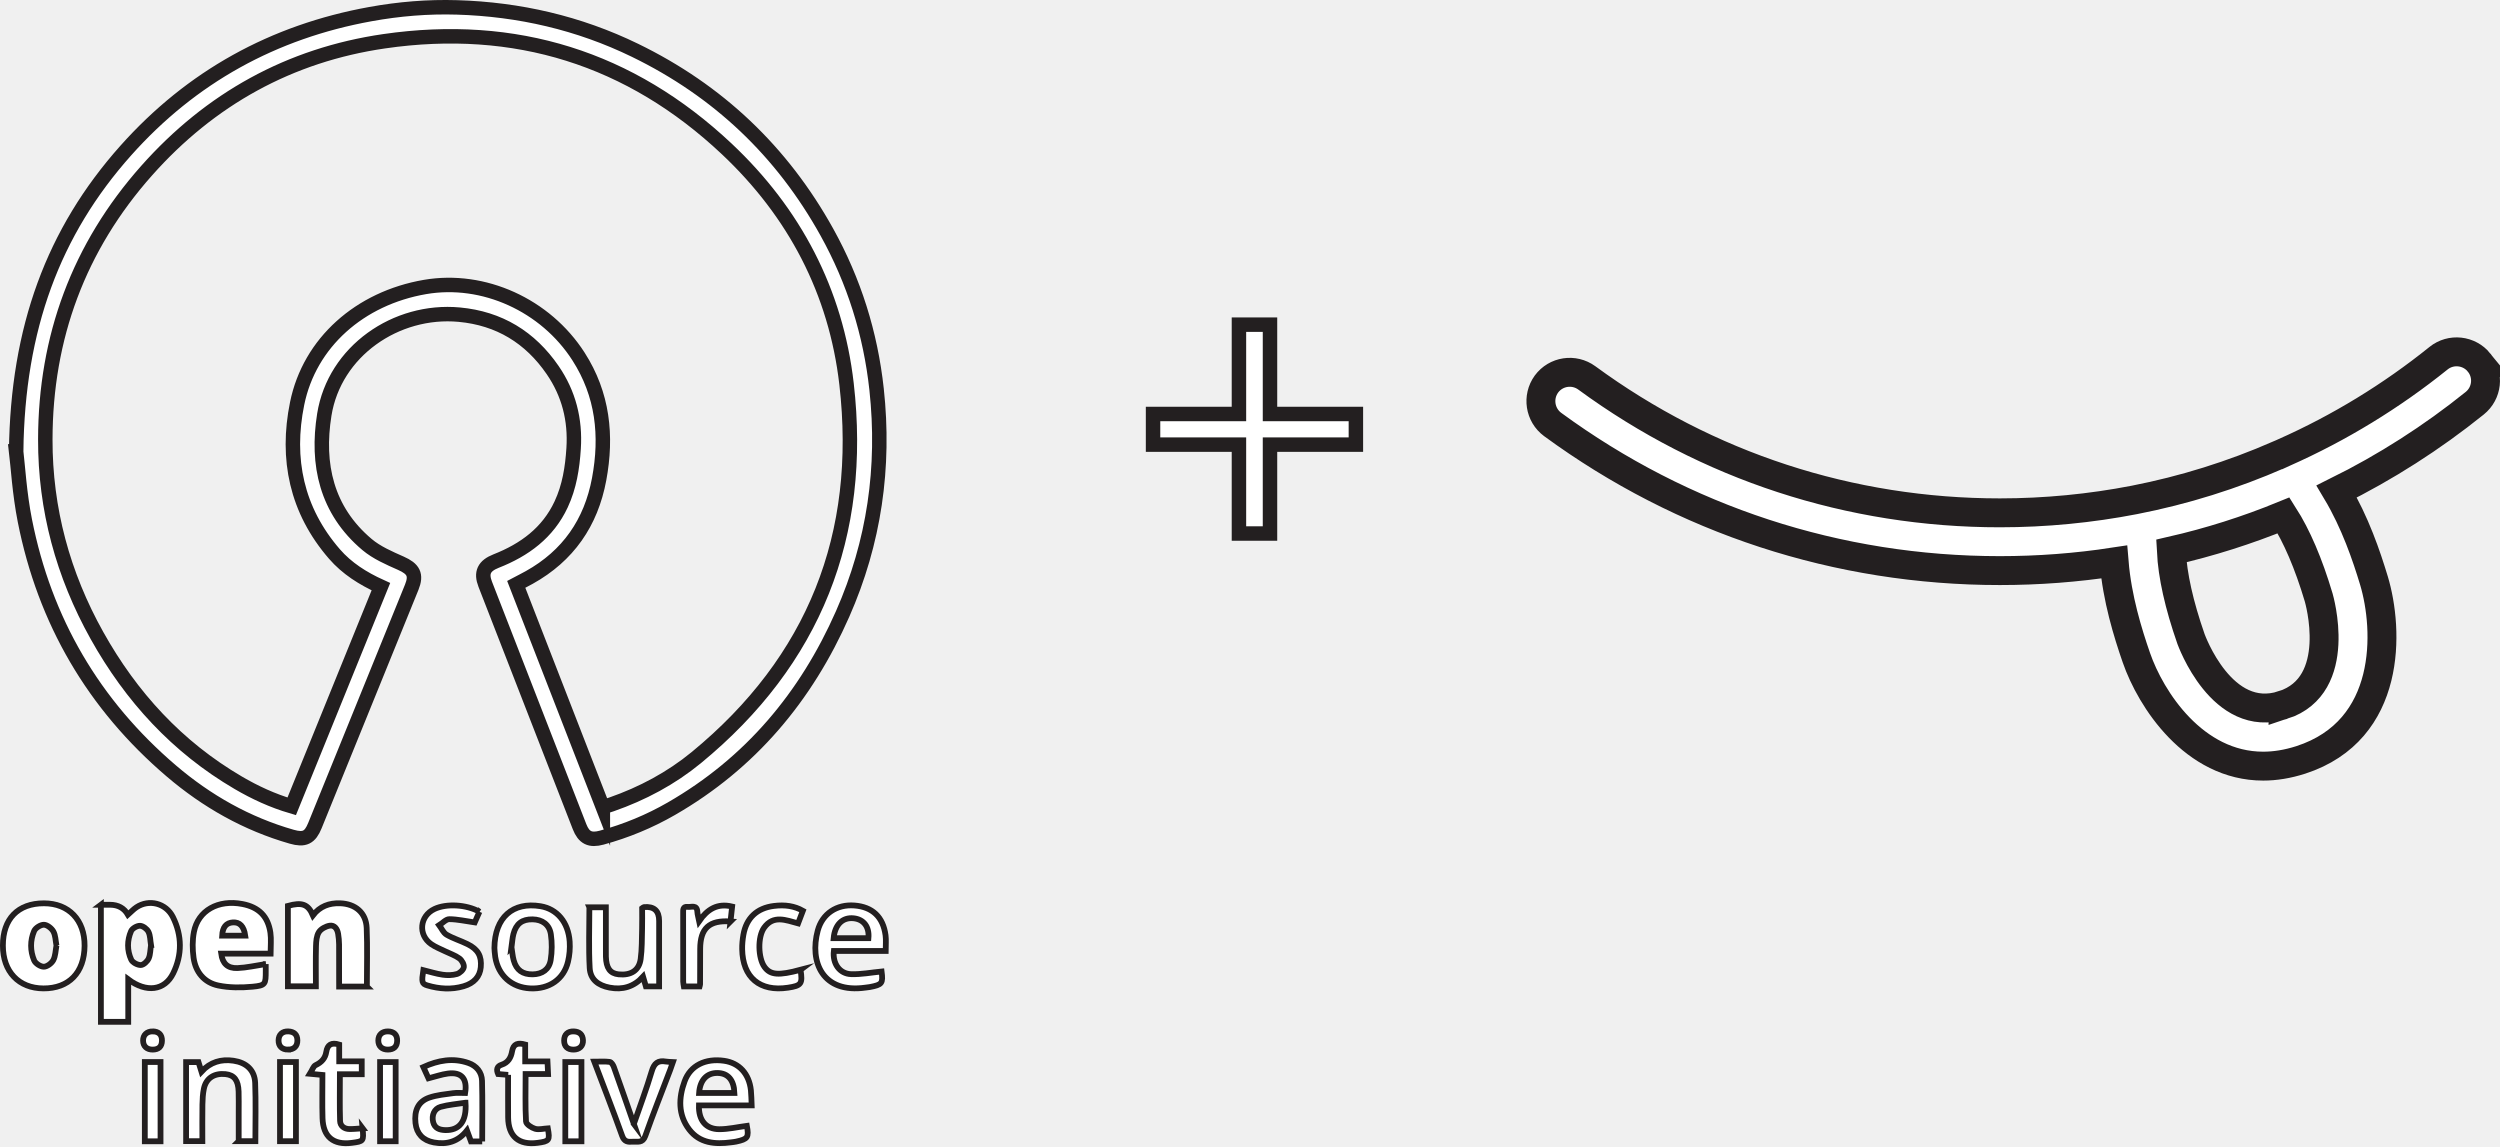
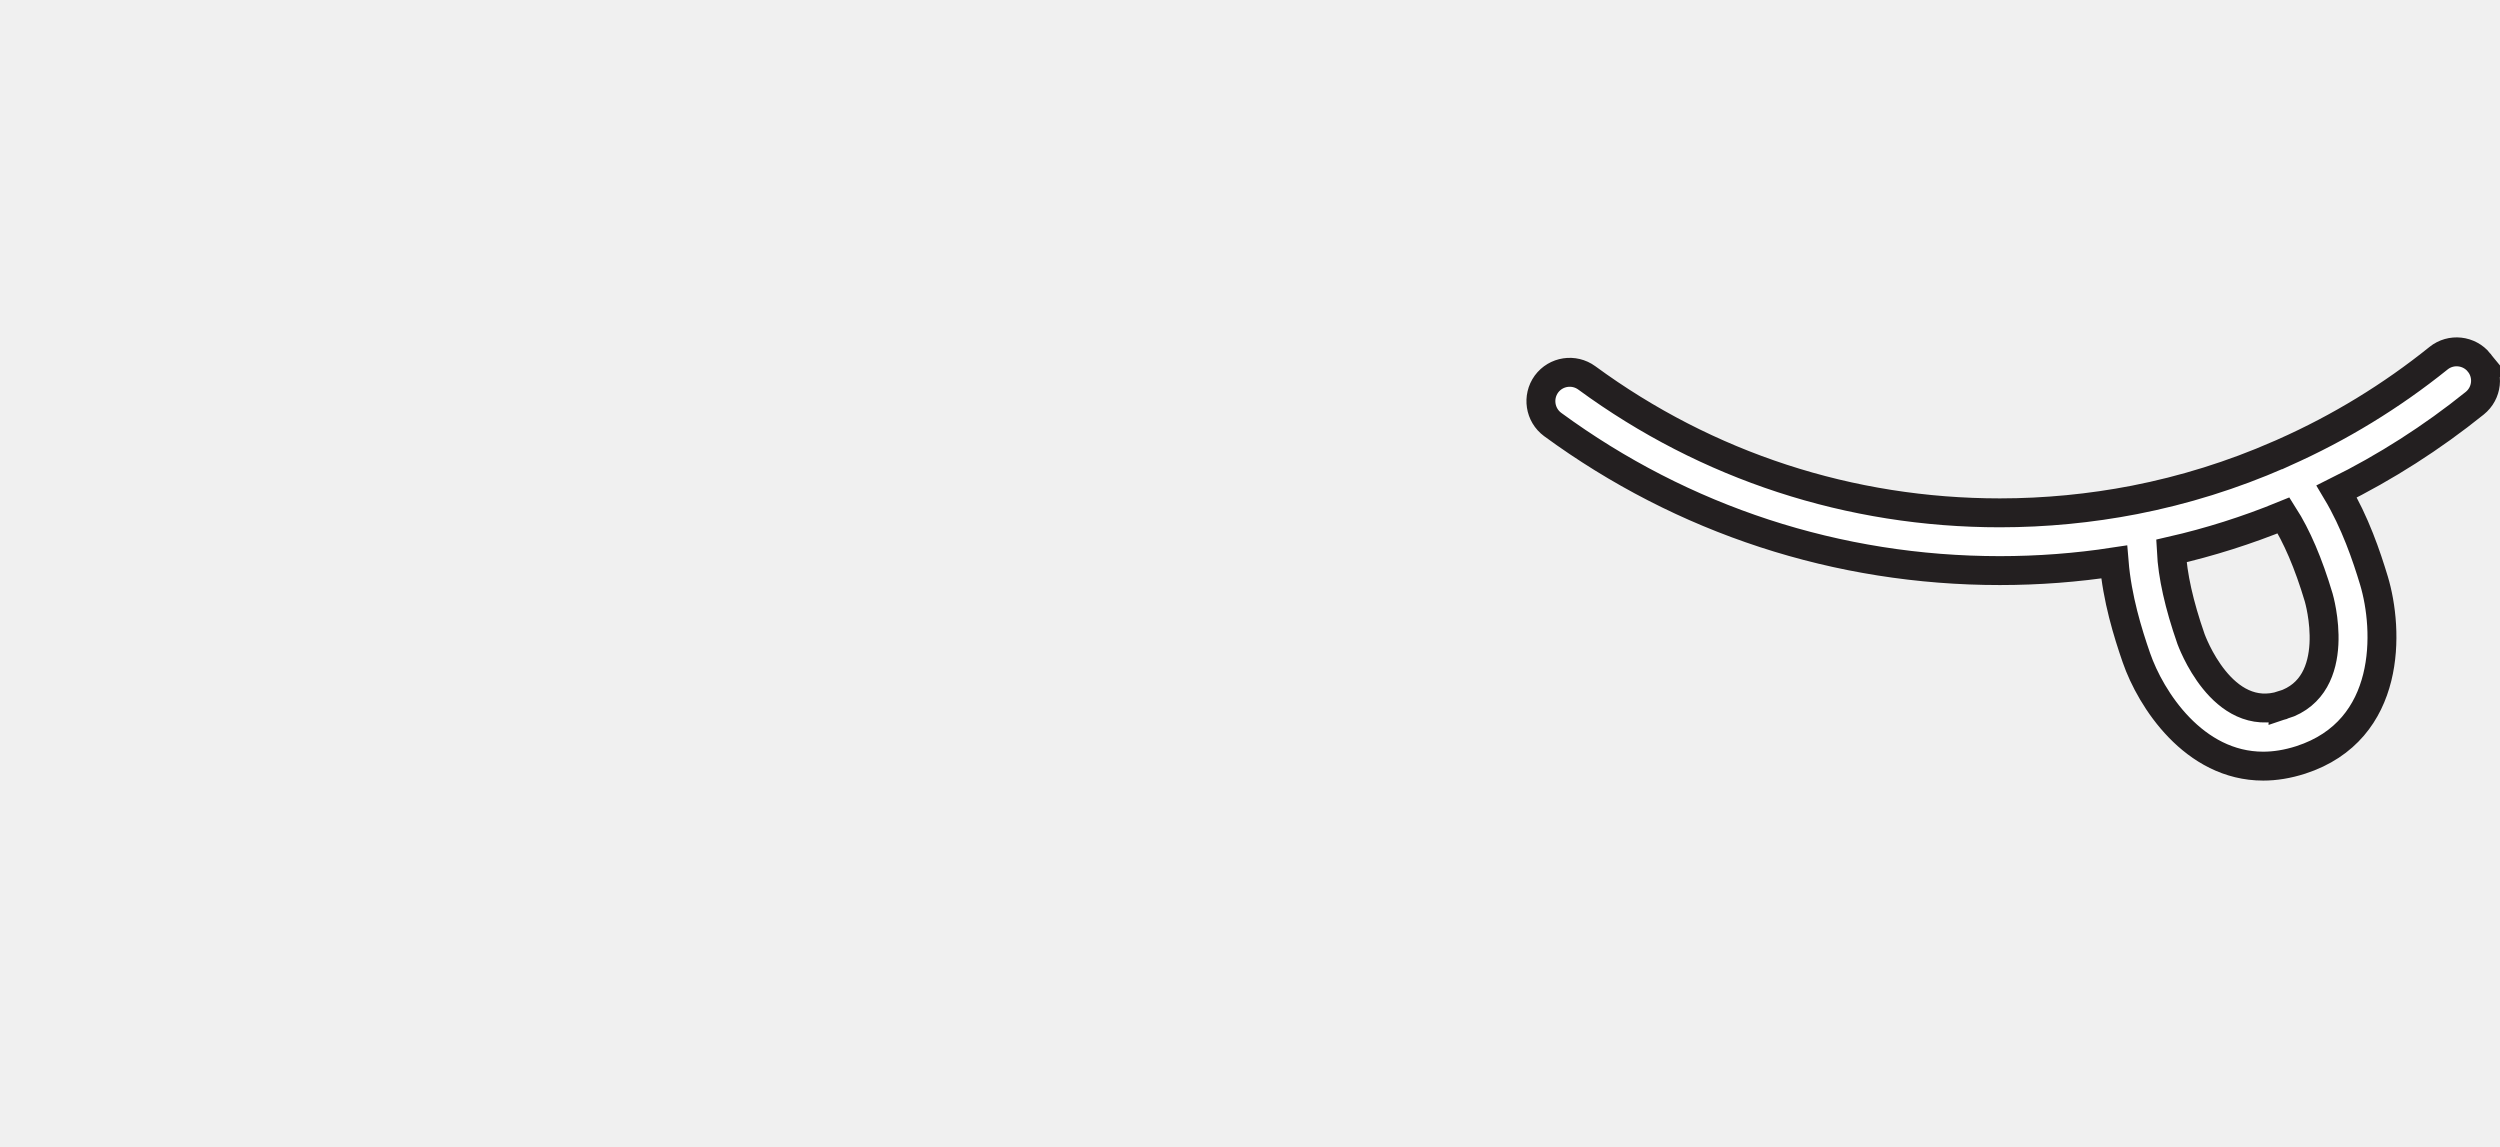
- <svg xmlns="http://www.w3.org/2000/svg" id="Layer_1" data-name="Layer 1" viewBox="0 0 1729.59 792.95">
-   <defs>
-     <style>
+ <svg xmlns="http://www.w3.org/2000/svg" id="Layer_1" data-name="Layer 1" viewBox="0 0 1729.59 792.95" version="1.1">
+   <defs id="defs1">
+     <style id="style1">
      .cls-1 {
        stroke-width: 4px;
      }

      .cls-1, .cls-2, .cls-3, .cls-4 {
        fill: #fff;
        stroke: #231f20;
        stroke-miterlimit: 10;
      }

      .cls-2 {
        stroke-width: 20px;
      }

      .cls-3, .cls-4 {
        stroke-width: 10px;
      }

      .cls-4 {
        font-family: MyriadPro-Regular, 'Myriad Pro';
        font-size: 298.55px;
      }
    </style>
  </defs>
-   <g>
-     <path class="cls-3" d="M11.18,312.27c1.01-85.07,25.58-151.75,75.9-208.18C132.43,53.24,189.13,21.94,256.25,9.77c19.84-3.6,39.85-5.26,59.96-4.65,43.02,1.31,84.14,10.76,123.01,29.64,57.55,27.96,101.84,69.99,132.85,125.87,18.77,33.82,30.2,70.17,34.38,108.69,5.85,53.87-1.62,105.86-23.5,155.44-25.28,57.31-63.8,103.25-118.49,134.75-15.18,8.74-31.28,15.38-48.19,20-7.98,2.18-12.31.12-15.31-7.56-21.78-55.92-43.54-111.85-65.27-167.79-3.09-7.95-.82-12.71,7.5-15.98,19.67-7.74,35.85-19.54,45.04-39.25,5.7-12.22,7.76-25.23,8.62-38.68,1.28-19.88-3.35-38-14.52-54.24-15.55-22.64-37-35.76-64.6-38.32-43.73-4.06-86.31,25.3-93.36,69.16-5.52,34.35,1.45,66.2,29.56,89.88,6.7,5.64,15.25,9.33,23.38,12.93,8.67,3.84,11.05,7.93,7.55,16.57-22.32,54.98-44.65,109.96-66.99,164.94-3.39,8.34-7.24,10.22-16.01,7.71-31.2-8.93-58.83-24.59-83.38-45.55-53.75-45.9-87.56-103.8-101.27-173.1-3.73-18.82-4.85-38.16-6.04-47.96ZM417.08,558.45c2.5-.81,4.24-1.33,5.95-1.93,21.4-7.47,41.25-18.04,58.71-32.39,81.64-67.11,115.92-154.05,103.93-258.47-7.35-63.95-36.07-118.6-82.91-162.67C435.98,40.18,356.34,15.41,265.84,28.53c-65.43,9.48-120.45,40.01-164.4,89.53-46.96,52.9-69.98,115.31-70.1,185.91-.09,48.24,12.22,93.59,35.74,135.7,23.69,42.41,55.53,77.15,97.69,101.84,11.6,6.79,23.75,12.42,37.05,16.34,20.62-50.8,41.11-101.27,61.7-151.97-12.54-5.69-23.5-12.65-32.13-22.59-26.25-30.26-33.63-65.82-25.82-104.13,8.61-42.22,43.43-72.86,88.49-80.62,40.46-6.96,83.33,12.51,106.16,48.07,16.89,26.31,19.89,54.89,14.28,84.95-5.63,30.13-21.47,52.99-48.36,67.96-2.87,1.6-5.8,3.07-8.99,4.75,20.01,51.49,39.88,102.61,59.93,154.2Z" />
-     <path class="cls-1" d="M69.8,625.95c2.39,0,4.36,0,6.33,0q8.38,0,12.38,6.87c1.98-1.75,3.77-3.74,5.94-5.17,8.65-5.72,20.36-2.87,25.17,6.79,6.37,12.79,6.47,26.19.17,38.99-5.9,12-18.56,13.51-31.07,4.14v29.38h-18.91v-81.01ZM104.43,653.71c-.5-3.01-.4-6.4-1.73-9.08-.97-1.96-3.78-4.08-5.83-4.14-2.08-.07-5.35,1.81-6.17,3.68-2.8,6.42-2.84,13.38.09,19.75.9,1.95,4.37,3.78,6.62,3.73,1.91-.05,4.55-2.53,5.45-4.57,1.22-2.75,1.09-6.11,1.56-9.37Z" />
-     <path class="cls-1" d="M253.82,682.55h-19.2c0-9.88.04-19.5-.03-29.11-.02-2.48-.26-4.98-.66-7.43-.54-3.27-2.47-6.15-5.84-5.6-2.73.45-6.07,2.24-7.48,4.48-1.64,2.6-1.9,6.33-1.99,9.59-.24,9.14-.08,18.3-.08,27.89h-19.36v-55.65c9.72-2.66,13.9-1.26,17.32,6.52,4.86-6.25,11.25-8.57,18.76-8.32,10.62.35,17.99,6.54,18.42,17.1.55,13.4.13,26.85.13,40.52Z" />
-     <path class="cls-1" d="M183.85,666.97c0,1.32,0,2.97,0,4.62.01,9.31-.09,10.19-9.19,11.05-7.81.73-16.01.75-23.64-.83-9.78-2.03-15.74-9.32-17.11-19.25-.8-5.83-.86-12.04.25-17.79,2.88-14.9,16.78-22.59,33.6-19.33,11.27,2.18,17.68,8.48,19.32,19.87.65,4.52.11,9.21.11,14.45h-34.17c.92,6.8,4.4,10.25,11.25,9.99,6.37-.25,12.69-1.75,19.59-2.78ZM169.68,647.33c-.97-6.62-3.9-9.47-8.58-9.18-4.58.29-7.09,3.22-7.42,9.18h16Z" />
-     <path class="cls-1" d="M30.42,624.94c17.16,0,28.24,11.6,28.09,29.42-.15,18.51-10.83,29.55-28.5,29.46-17.08-.09-27.97-11.6-28.01-29.58-.04-18.56,10.39-29.31,28.42-29.3ZM39.07,654.18c-.66-3.37-.63-6.97-2.13-9.72-1.21-2.21-4.27-4.64-6.55-4.69-2.3-.05-5.86,2.2-6.78,4.34-2.81,6.58-2.77,13.74.01,20.32.91,2.14,4.4,4.4,6.7,4.38,2.27-.02,5.41-2.37,6.55-4.55,1.54-2.93,1.54-6.68,2.2-10.09Z" />
-     <path class="cls-1" d="M483.55,764.76c-.31,10.26,4.79,16.45,14.05,16.47,6.35.01,12.71-1.5,19.11-2.34,1.48,7.91.68,9.18-7.46,10.92-1.14.24-2.3.35-3.46.5-11.03,1.44-21.69.7-29.01-8.93-7.77-10.22-7.31-21.92-3.13-33.33,4.03-10.99,14.4-15.98,27.29-14.16,10.45,1.48,17.32,8.95,18.56,20.38.35,3.27.34,6.59.52,10.49h-36.47ZM508.11,756.15c-.37-9.02-4.47-13.7-11.66-13.82-7.42-.13-12.17,4.89-12.79,13.82h24.45Z" />
-     <path class="cls-1" d="M333.61,789.69h-7.76c-.88-2.39-1.73-4.7-2.79-7.6-6.09,7.75-13.9,9.95-22.89,8.3-7.57-1.39-11.91-6.08-12.71-13.33-.98-8.86,1.93-15.06,9.55-17.69,5.25-1.81,10.99-2.31,16.55-3.09,2.74-.38,5.57-.07,8.25-.07,1.63-10.05-2.57-14.72-11.97-13.49-4.37.57-8.62,2.1-13.39,3.31-1.08-2.36-2.22-4.86-3.57-7.82,10.32-4.69,20.54-6.5,31.16-2.81,5.67,1.97,9.29,6.4,9.45,12.35.37,13.78.12,27.57.12,41.95ZM322.06,762.89c-6,.95-11.74,1.36-17.18,2.87-4.48,1.25-6.35,5.86-5.22,10.48,1.05,4.34,4.41,5.47,8.3,5.6,9.88.33,14.97-5.98,14.11-18.95Z" />
-     <path class="cls-1" d="M612.73,657.91h-35.85c-.98,8.7,3.96,15.8,11.99,16.05,6.98.22,14.01-1.17,21.06-1.85,1.05,8.2.4,9.14-8.2,10.77-.98.19-1.98.25-2.96.39-29.71,4.21-38.9-17.73-33.01-39.5,3.18-11.73,13.17-18.25,25.31-17.32,12.52.96,19.9,7.9,21.6,20.68.43,3.26.07,6.62.07,10.78ZM600.82,649.07c.71-7.86-3.26-13.07-10.28-13.77-7.67-.76-12.92,4.36-13.8,13.77h24.08Z" />
-     <path class="cls-1" d="M342.05,655.83c.25-21.22,12.72-32.05,31.91-28.88,11.41,1.88,19.21,11.05,20.16,24.52.32,4.57-.08,9.38-1.15,13.84-2.92,12.21-13.03,19.13-26.11,18.5-12.9-.62-22.17-8.88-24.23-21.7-.4-2.46-.47-4.97-.58-6.28ZM353.9,655.22c.47,3.03.66,6.21,1.5,9.21,1.9,6.77,6.2,9.77,13.21,9.66,6.48-.1,11.33-3.36,12.38-9.98.92-5.78.96-11.91.12-17.7-.99-6.8-5.97-10.25-12.64-10.37-7.2-.13-11.4,2.98-13.27,10.2-.74,2.86-.87,5.88-1.31,8.99Z" />
-     <path class="cls-1" d="M407.75,627.69h11.41c0,9.08,0,17.85,0,26.62,0,2.5-.04,4.99.02,7.49.2,7.95,2.9,11.68,8.8,12.29,8.5.87,14.18-2.69,15.26-10.64.93-6.88.79-13.92.98-20.89.13-4.81.03-9.62.03-14.18.61-.44.87-.78,1.15-.8q10.61-1.03,10.61,9.57v45.27h-9.16c-.6-2.06-1.2-4.09-1.96-6.69-6.45,7.04-14.18,9.24-23.14,7.54-7.95-1.51-13.35-5.69-13.78-13.56-.76-13.88-.21-27.83-.21-42Z" />
-     <path class="cls-1" d="M165.14,789.49c0-7.04,0-13.68,0-20.31,0-4.66.09-9.33-.06-13.99-.25-7.88-3.03-11.46-9.12-12.08-7.76-.79-13.4,2.84-14.91,10.08-.74,3.56-.94,7.27-1,10.92-.14,8.32-.04,16.63-.04,25.36h-11.26v-54.67h8.58c.63,2.01,1.25,4.03,2.05,6.62,6.16-6.69,13.61-8.84,22.2-7.58,8.83,1.3,14.6,6.47,14.95,15.36.52,13.29.14,26.62.14,40.3h-11.54Z" />
-     <path class="cls-1" d="M331.7,630.77c-1.17,2.65-2.35,5.33-3.26,7.4-6.21-.88-11.89-2.2-17.58-2.25-2.32-.02-4.67,2.69-7.01,4.16,1.66,2.23,2.86,5.25,5.07,6.54,4.56,2.66,9.74,4.2,14.5,6.55,7.33,3.6,9.91,8.35,9.2,16.01-.6,6.43-4.63,11.03-11.88,13.14-8.38,2.44-16.78,1.9-25.06-.56-3.86-1.15-4.07-2.31-2.82-10.6,4.47,1.1,8.89,2.54,13.42,3.19,3.21.46,6.73.41,9.81-.48,1.99-.57,4.5-2.89,4.8-4.74.3-1.86-1.36-4.8-3.06-6.05-2.88-2.13-6.48-3.28-9.75-4.89-3.27-1.61-6.75-2.92-9.72-4.98-9.32-6.45-8.04-19.48,2.22-24.33,8.27-3.91,22.12-3.14,31.13,1.9Z" />
-     <path class="cls-1" d="M438.52,777.58c4.25-12.33,8.77-24.25,12.39-36.45,1.66-5.58,4.3-7.69,9.81-6.71,1.41.25,2.88.21,4.84.33-.73,2.08-1.27,3.77-1.89,5.42-5.78,15.24-11.82,30.39-17.24,45.76-1.82,5.16-5.39,3.7-8.77,3.95-3.28.24-5.75.07-7.22-4.03-6.05-16.89-12.57-33.61-19.28-51.34,3.95,0,7.37-.29,10.69.16,1.09.15,2.32,2.07,2.81,3.43,4.65,12.98,9.16,26.01,13.87,39.49Z" />
-     <path class="cls-1" d="M351.54,743.64c-2.7-.23-4.81-.41-6.93-.58-1.36-3.08-.81-5.41,2.41-6.43,4.58-1.46,6.51-5.01,7.24-9.24.93-5.4,4.08-6.1,9.09-4.76v11.68h15.41c.14,2.98.27,5.52.42,8.74h-15.55c0,11.38-.31,22.14.29,32.85.1,1.86,3.8,4.31,6.27,5.03,2.68.78,5.85-.14,8.82-.32,1.51,8.32,1.05,8.98-7.16,10.06-12.97,1.7-20.17-4.45-20.3-17.48-.09-9.66-.02-19.31-.02-29.55Z" />
-     <path class="cls-1" d="M250.86,780.6c.83,8.9.73,9.02-7.54,10.08-12.71,1.62-19.8-4.21-20.18-17.09-.29-9.8-.06-19.61-.06-29.9-2.58-.24-4.8-.45-8.66-.81,1.61-2.56,2.32-5.19,3.92-5.95,4.12-1.96,6.69-4.75,7.39-9.2.79-5,3.55-6.72,8.95-5.07v11.61h15.59v8.91h-15.12c0,11.18-.21,21.76.12,32.32.11,3.52,2.9,5.58,6.53,5.62,2.96.03,5.92-.32,9.07-.51Z" />
-     <path class="cls-1" d="M553.84,670.96c1.52,9.65.6,10.96-8.7,12.36-19.45,2.93-31.35-7.02-31.68-26.64-.06-3.31.27-6.66.84-9.92,2.03-11.64,9.38-18.52,21.06-19.99,7.78-.98,14.26.04,20.1,3.33-1.07,2.82-2.16,5.71-3.31,8.73-8.5-2.27-17.05-5.96-23.49,2.95-4.62,6.4-4.2,21.15.28,27.24,4.09,5.56,9.63,5.99,24.91,1.93Z" />
-     <path class="cls-1" d="M505.4,637.5c-14.81-1.04-20.95,4.76-20.99,19.09-.02,8.16-.03,16.32-.07,24.49,0,.32-.16.64-.34,1.36h-10.86c-.16-1.07-.47-2.18-.48-3.29-.03-15.82-.02-31.65-.03-47.47,0-2.22-.26-4.68,3.12-4.26,2.57.32,6.42-1.76,6.7,3.39.1,1.89.72,3.76,1.26,6.42,5.76-8.27,12.64-12.49,22.81-10.06-.38,3.5-.74,6.75-1.13,10.34Z" />
-     <path class="cls-1" d="M111.06,789.59h-10.87v-54.85h10.87v54.85Z" />
-     <path class="cls-1" d="M262.95,734.77h10.78v54.79h-10.78v-54.79Z" />
-     <path class="cls-1" d="M391.1,789.59v-54.83h11.17v54.83h-11.17Z" />
-     <path class="cls-1" d="M193.71,734.75h11.03v54.77h-11.03v-54.77Z" />
-     <path class="cls-1" d="M199.22,726.16c-4.15-.01-6.57-2.42-6.5-6.44.07-3.97,2.64-6.35,6.79-6.16,3.89.18,6.17,2.11,6.23,6.2.06,4.04-2.37,6.41-6.52,6.39Z" />
-     <path class="cls-1" d="M268.43,713.56c4.16.05,6.48,2.43,6.34,6.56-.14,4.07-2.39,5.98-6.34,6.03-4.16.06-6.7-2.34-6.7-6.28,0-3.93,2.58-6.36,6.7-6.31Z" />
-     <path class="cls-1" d="M396.85,726.16c-4.23.04-6.58-2.22-6.56-6.33.02-4.07,2.44-6.41,6.64-6.27,3.9.13,6.21,2.1,6.4,6.11.19,3.93-2.38,6.46-6.47,6.49Z" />
-     <path class="cls-1" d="M105.63,713.56c4.18,0,6.52,2.35,6.42,6.47-.09,4.05-2.26,6.04-6.25,6.12-4.17.09-6.76-2.28-6.81-6.19-.05-3.9,2.55-6.41,6.63-6.41Z" />
-   </g>
-   <path class="cls-2" d="M1715.15,250.84c-6.95-8.55-19.5-9.91-28.05-3.04-32.68,26.29-68.64,48.26-106.84,65.21-1.2.56-2.32,1.04-3.52,1.6h-.08c-32.12,14.06-65.61,24.53-99.97,31.24-30.45,5.91-61.77,8.95-93.09,8.95-103.64,0-202.49-32.28-285.75-93.33-8.95-6.55-21.42-4.63-27.97,4.24-6.47,8.95-4.55,21.42,4.31,27.97,90.22,66.08,197.22,101.08,309.41,101.08,26.53,0,52.98-2,79.03-5.99,2.08,25.25,9.43,49.06,15.42,66.32,9.91,28.61,39.71,74.95,87.74,74.95,8.15,0,16.78-1.36,25.97-4.31,63.37-20.54,60.81-90.06,50.66-123.94-5.19-17.18-13.03-40.35-25.81-61.77,33.88-16.78,65.92-37.24,95.49-61.05,8.63-6.95,9.99-19.5,3.04-28.13ZM1579.47,487.77c-42.43,13.74-63.45-45.23-63.69-45.79-8.23-23.65-12.71-43.71-13.58-60.81,26.53-6.07,52.5-14.3,77.67-24.61,9.11,14.3,17.18,33,24.29,56.82.16.56,17.74,60.65-24.69,74.4Z" />
-   <text class="cls-4" transform="translate(782.8 402.25)">
-     <tspan x="0" y="0">+</tspan>
-   </text>
+   <path class="cls-2" d="M1715.15,250.84c-6.95-8.55-19.5-9.91-28.05-3.04-32.68,26.29-68.64,48.26-106.84,65.21-1.2.56-2.32,1.04-3.52,1.6h-.08c-32.12,14.06-65.61,24.53-99.97,31.24-30.45,5.91-61.77,8.95-93.09,8.95-103.64,0-202.49-32.28-285.75-93.33-8.95-6.55-21.42-4.63-27.97,4.24-6.47,8.95-4.55,21.42,4.31,27.97,90.22,66.08,197.22,101.08,309.41,101.08,26.53,0,52.98-2,79.03-5.99,2.08,25.25,9.43,49.06,15.42,66.32,9.91,28.61,39.71,74.95,87.74,74.95,8.15,0,16.78-1.36,25.97-4.31,63.37-20.54,60.81-90.06,50.66-123.94-5.19-17.18-13.03-40.35-25.81-61.77,33.88-16.78,65.92-37.24,95.49-61.05,8.63-6.95,9.99-19.5,3.04-28.13ZM1579.47,487.77c-42.43,13.74-63.45-45.23-63.69-45.79-8.23-23.65-12.71-43.71-13.58-60.81,26.53-6.07,52.5-14.3,77.67-24.61,9.11,14.3,17.18,33,24.29,56.82.16.56,17.74,60.65-24.69,74.4Z" id="path26" />
</svg>
